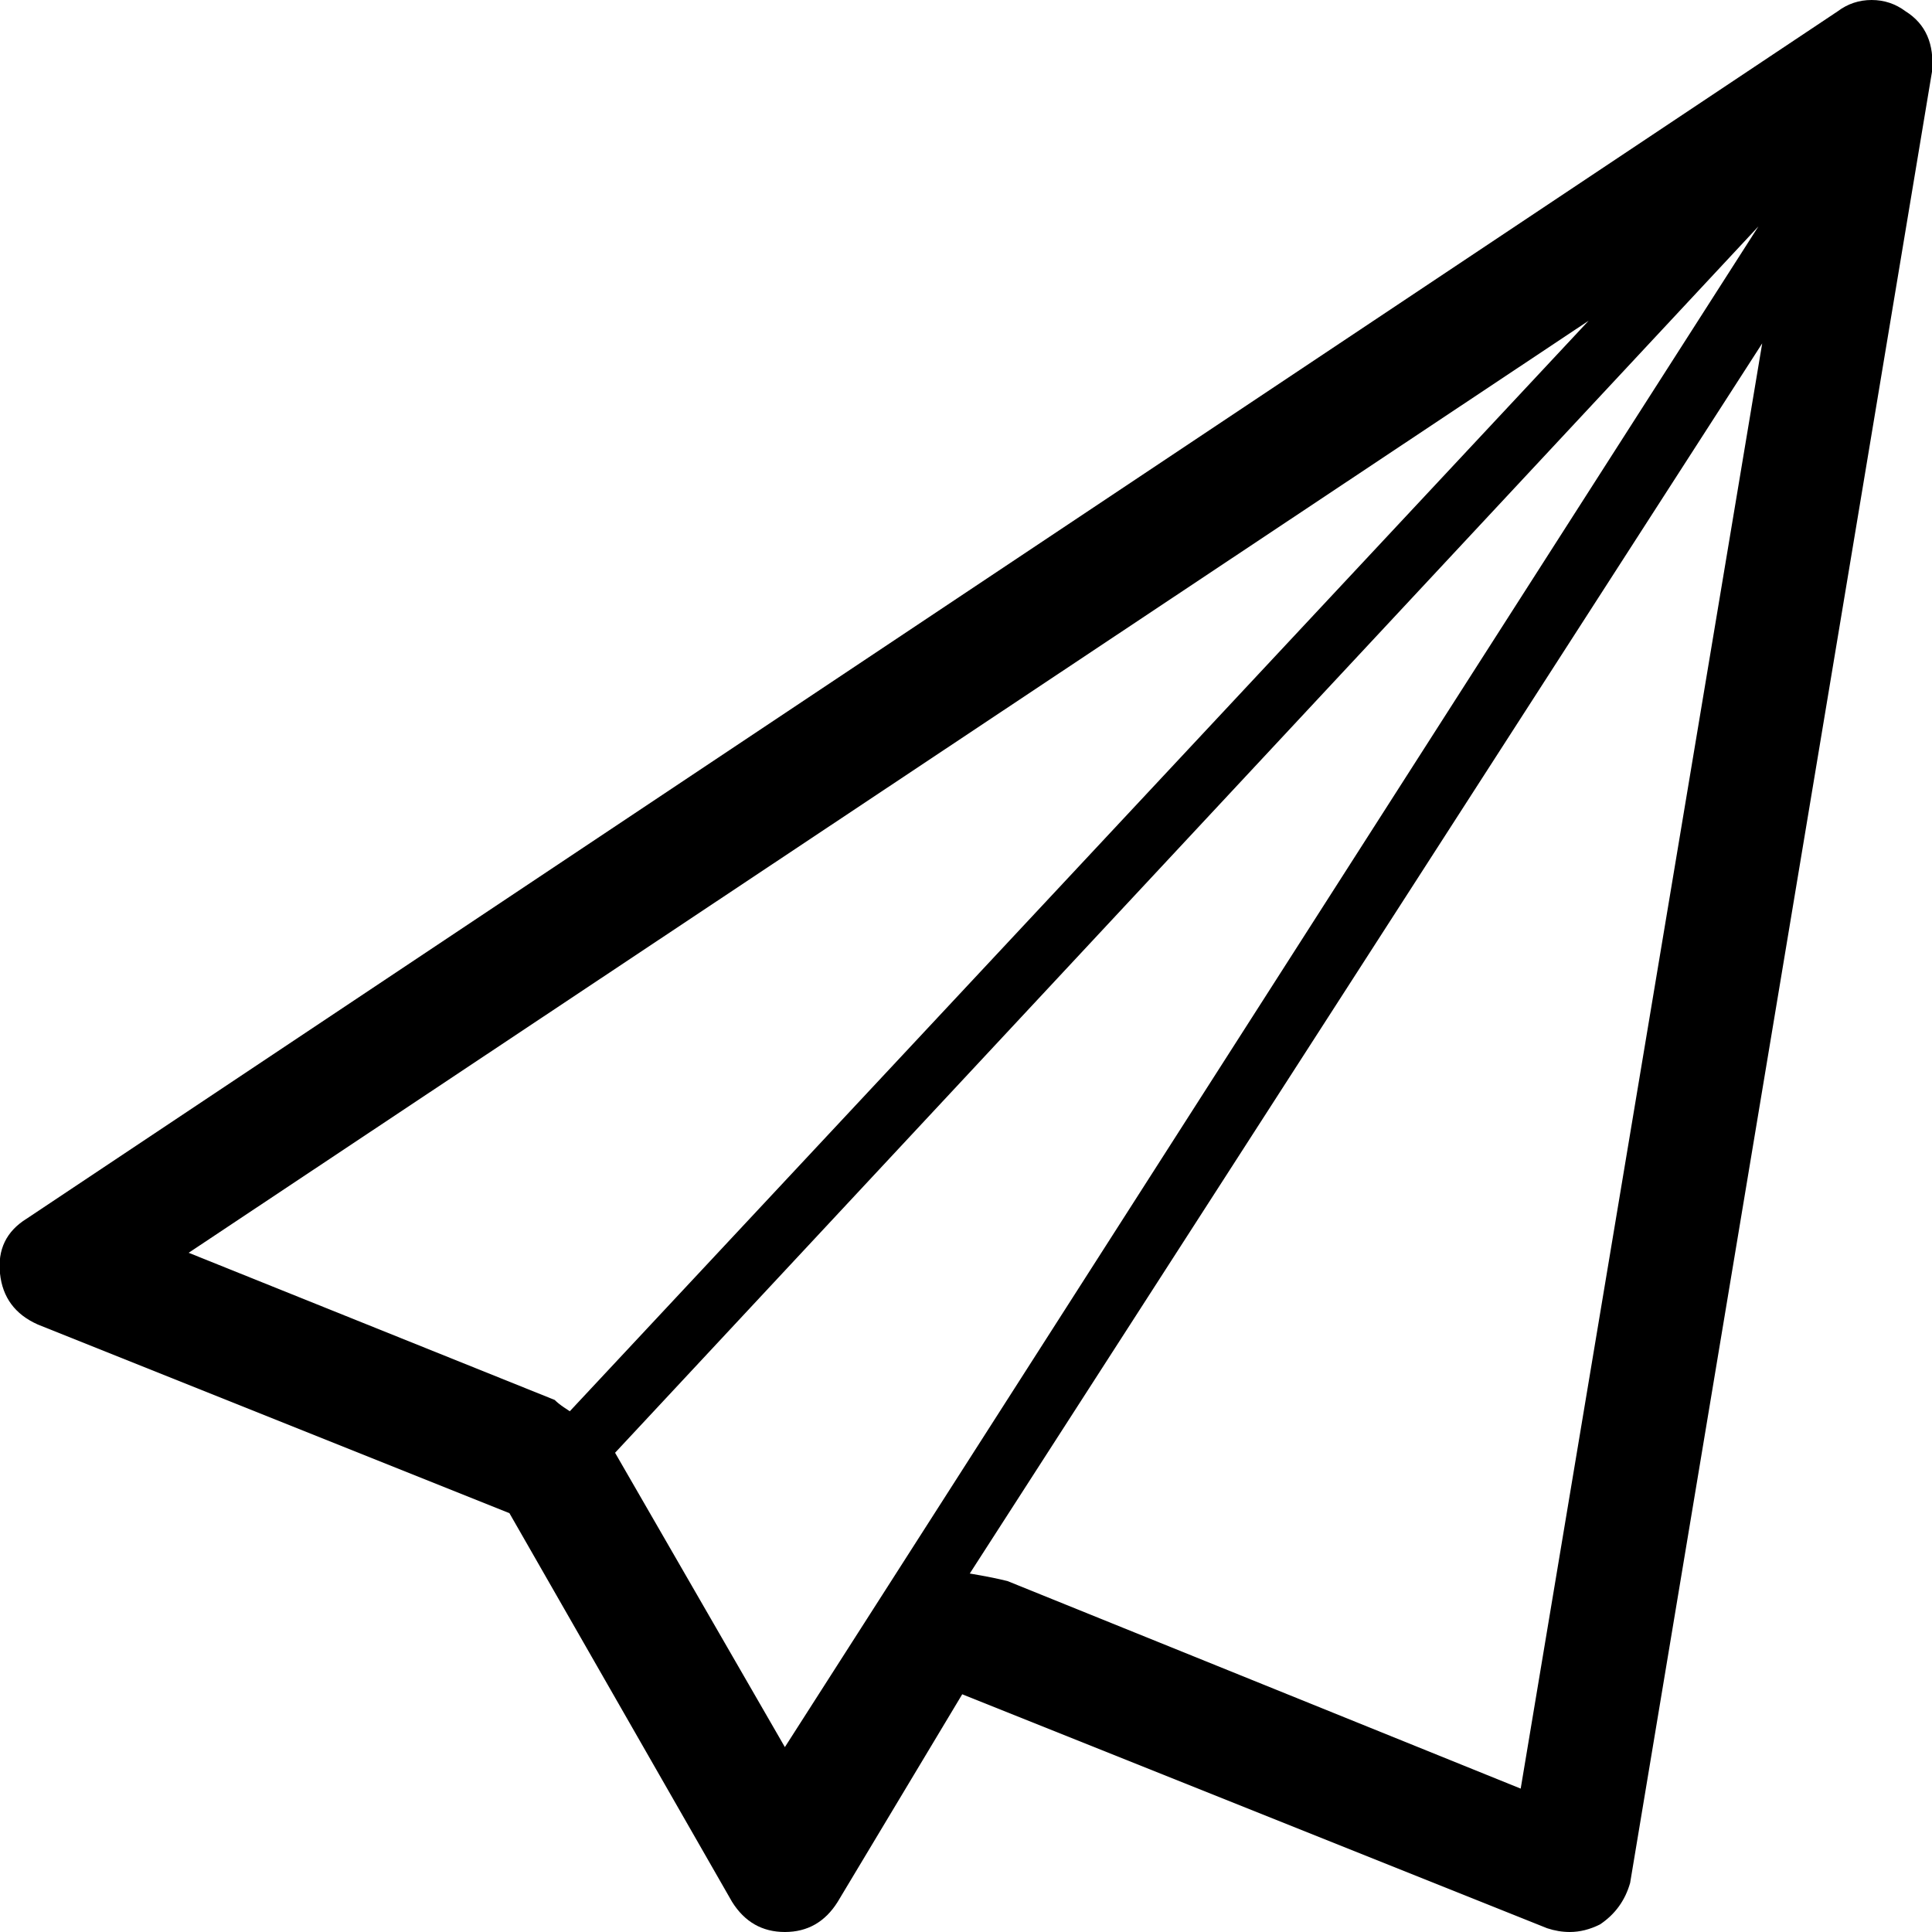
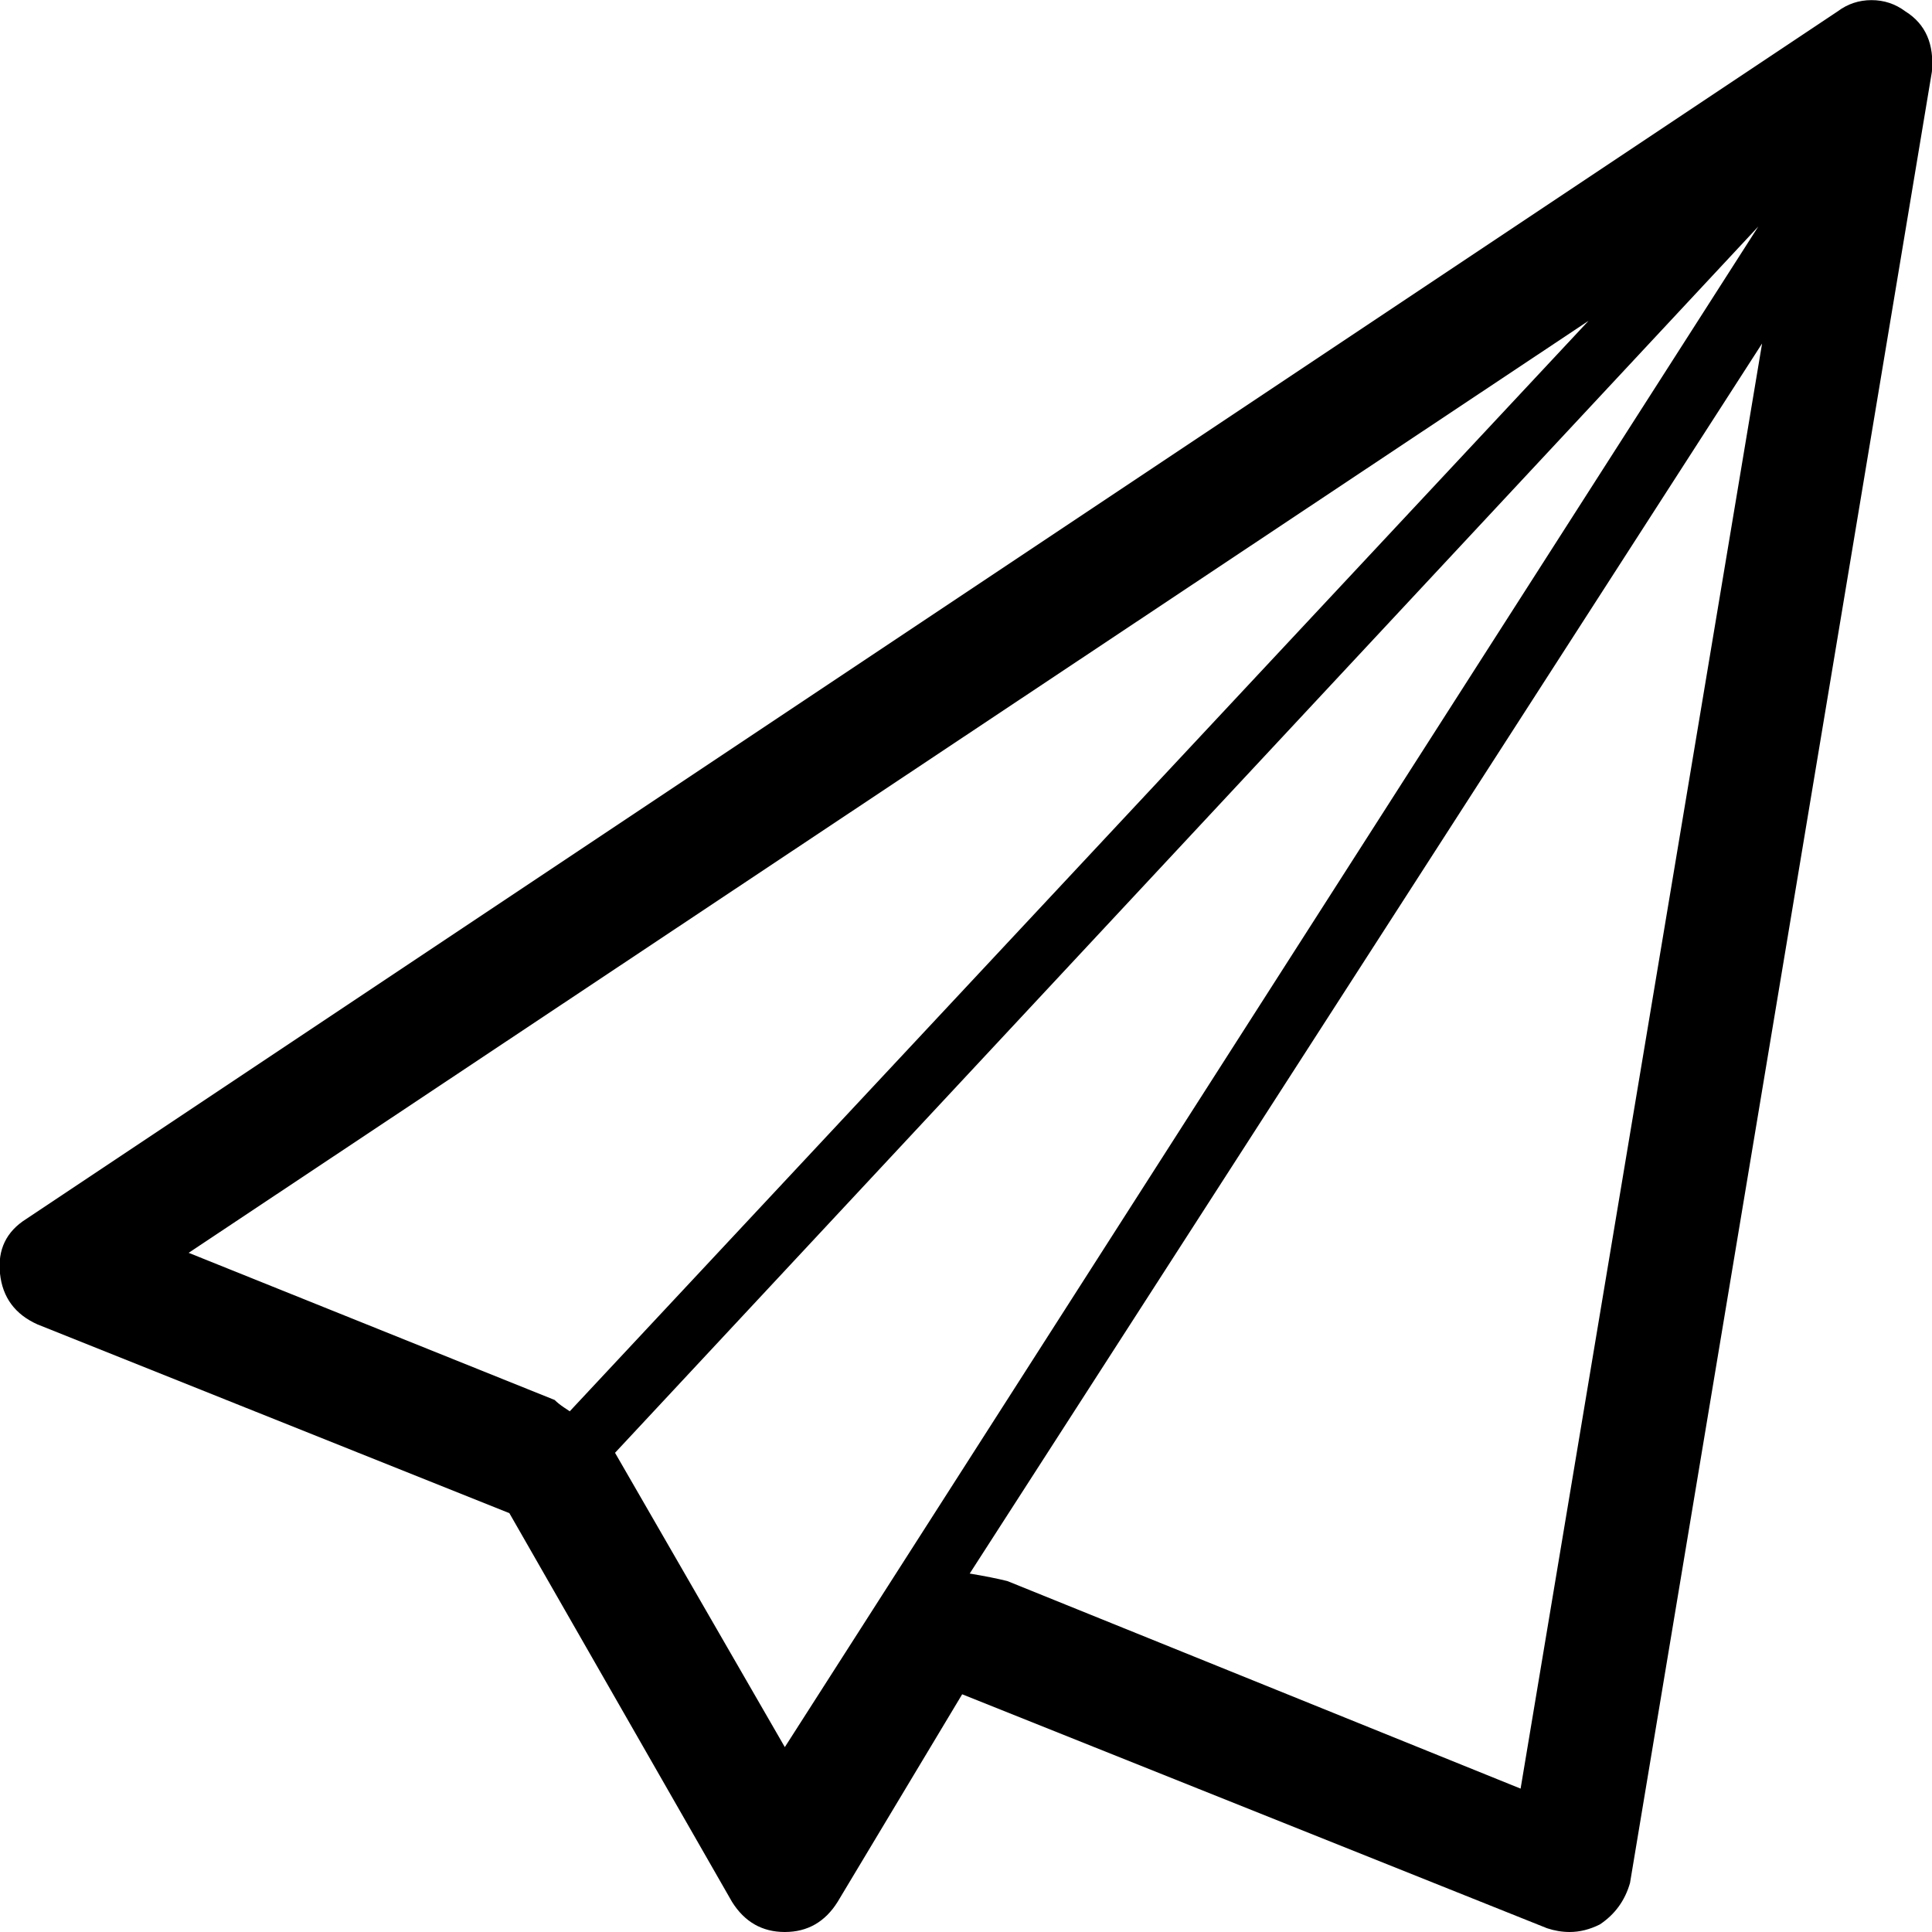
- <svg xmlns="http://www.w3.org/2000/svg" height="1000px" width="1000px">
-   <g>
-     <path d="M0 659.18c-1.302 -12.37 3.255 -21.81 13.672 -28.32c0 0 937.5 -625 937.5 -625c5.208 -3.907 11.068 -5.86 17.578 -5.86c6.51 0 12.37 1.953 17.578 5.86c10.417 6.51 14.974 16.927 13.672 31.25c0 0 -156.25 937.5 -156.25 937.5c-2.604 9.114 -7.813 16.276 -15.625 21.484c-5.208 2.604 -10.417 3.906 -15.625 3.906c-3.906 0 -7.813 -0.651 -11.719 -1.953c0 0 -302.734 -121.094 -302.734 -121.094c0 0 -64.453 107.422 -64.453 107.422c-6.511 10.417 -15.625 15.625 -27.344 15.625c-11.719 0 -20.833 -5.208 -27.344 -15.625c0 0 -115.234 -201.172 -115.234 -201.172c0 0 -244.141 -97.656 -244.141 -97.656c-11.718 -5.208 -18.229 -13.997 -19.531 -26.367c0 0 0 0 0 0m97.656 -10.742c0 0 189.453 76.172 189.453 76.172c1.302 1.302 2.93 2.604 4.883 3.906c0 0 2.93 1.953 2.93 1.953c0 0 527.344 -564.453 527.344 -564.453c0 0 -724.61 482.422 -724.61 482.422m220.703 103.515c0 0 87.891 152.344 87.891 152.344c0 0 503.906 -787.109 503.906 -787.109c0 0 -591.797 634.765 -591.797 634.765m183.594 62.5c7.813 1.303 14.323 2.605 19.531 3.907c0 0 265.625 107.422 265.625 107.422c0 0 125 -748.047 125 -748.047c0 0 -410.156 636.718 -410.156 636.718" />
-   </g>
+ <svg xmlns="http://www.w3.org/2000/svg" height="1000" width="1000">
+   <path d="M0 659.202q-1.953-18.553 13.671-28.319l937.44-624.96q7.812-5.859 17.577-5.859t17.577 5.859q15.624 9.765 13.671 31.248l-156.24 937.44q-3.906 13.671-15.624 21.483-7.812 3.906-15.624 3.906-5.859 0-11.718-1.953l-302.715-121.086-64.449 107.415q-9.765 15.624-27.342 15.624t-27.342-15.624l-115.227-201.159-244.125-97.65q-17.577-7.812-19.53-26.366zm97.65-10.742l189.441 76.167q1.953 1.953 4.883 3.906l2.929 1.953 527.31-564.417zm220.689 103.509l87.885 152.334 503.874-787.059zm183.582 62.496q11.718 1.953 19.53 3.906l265.608 107.415 124.992-747.999z" />
</svg>
